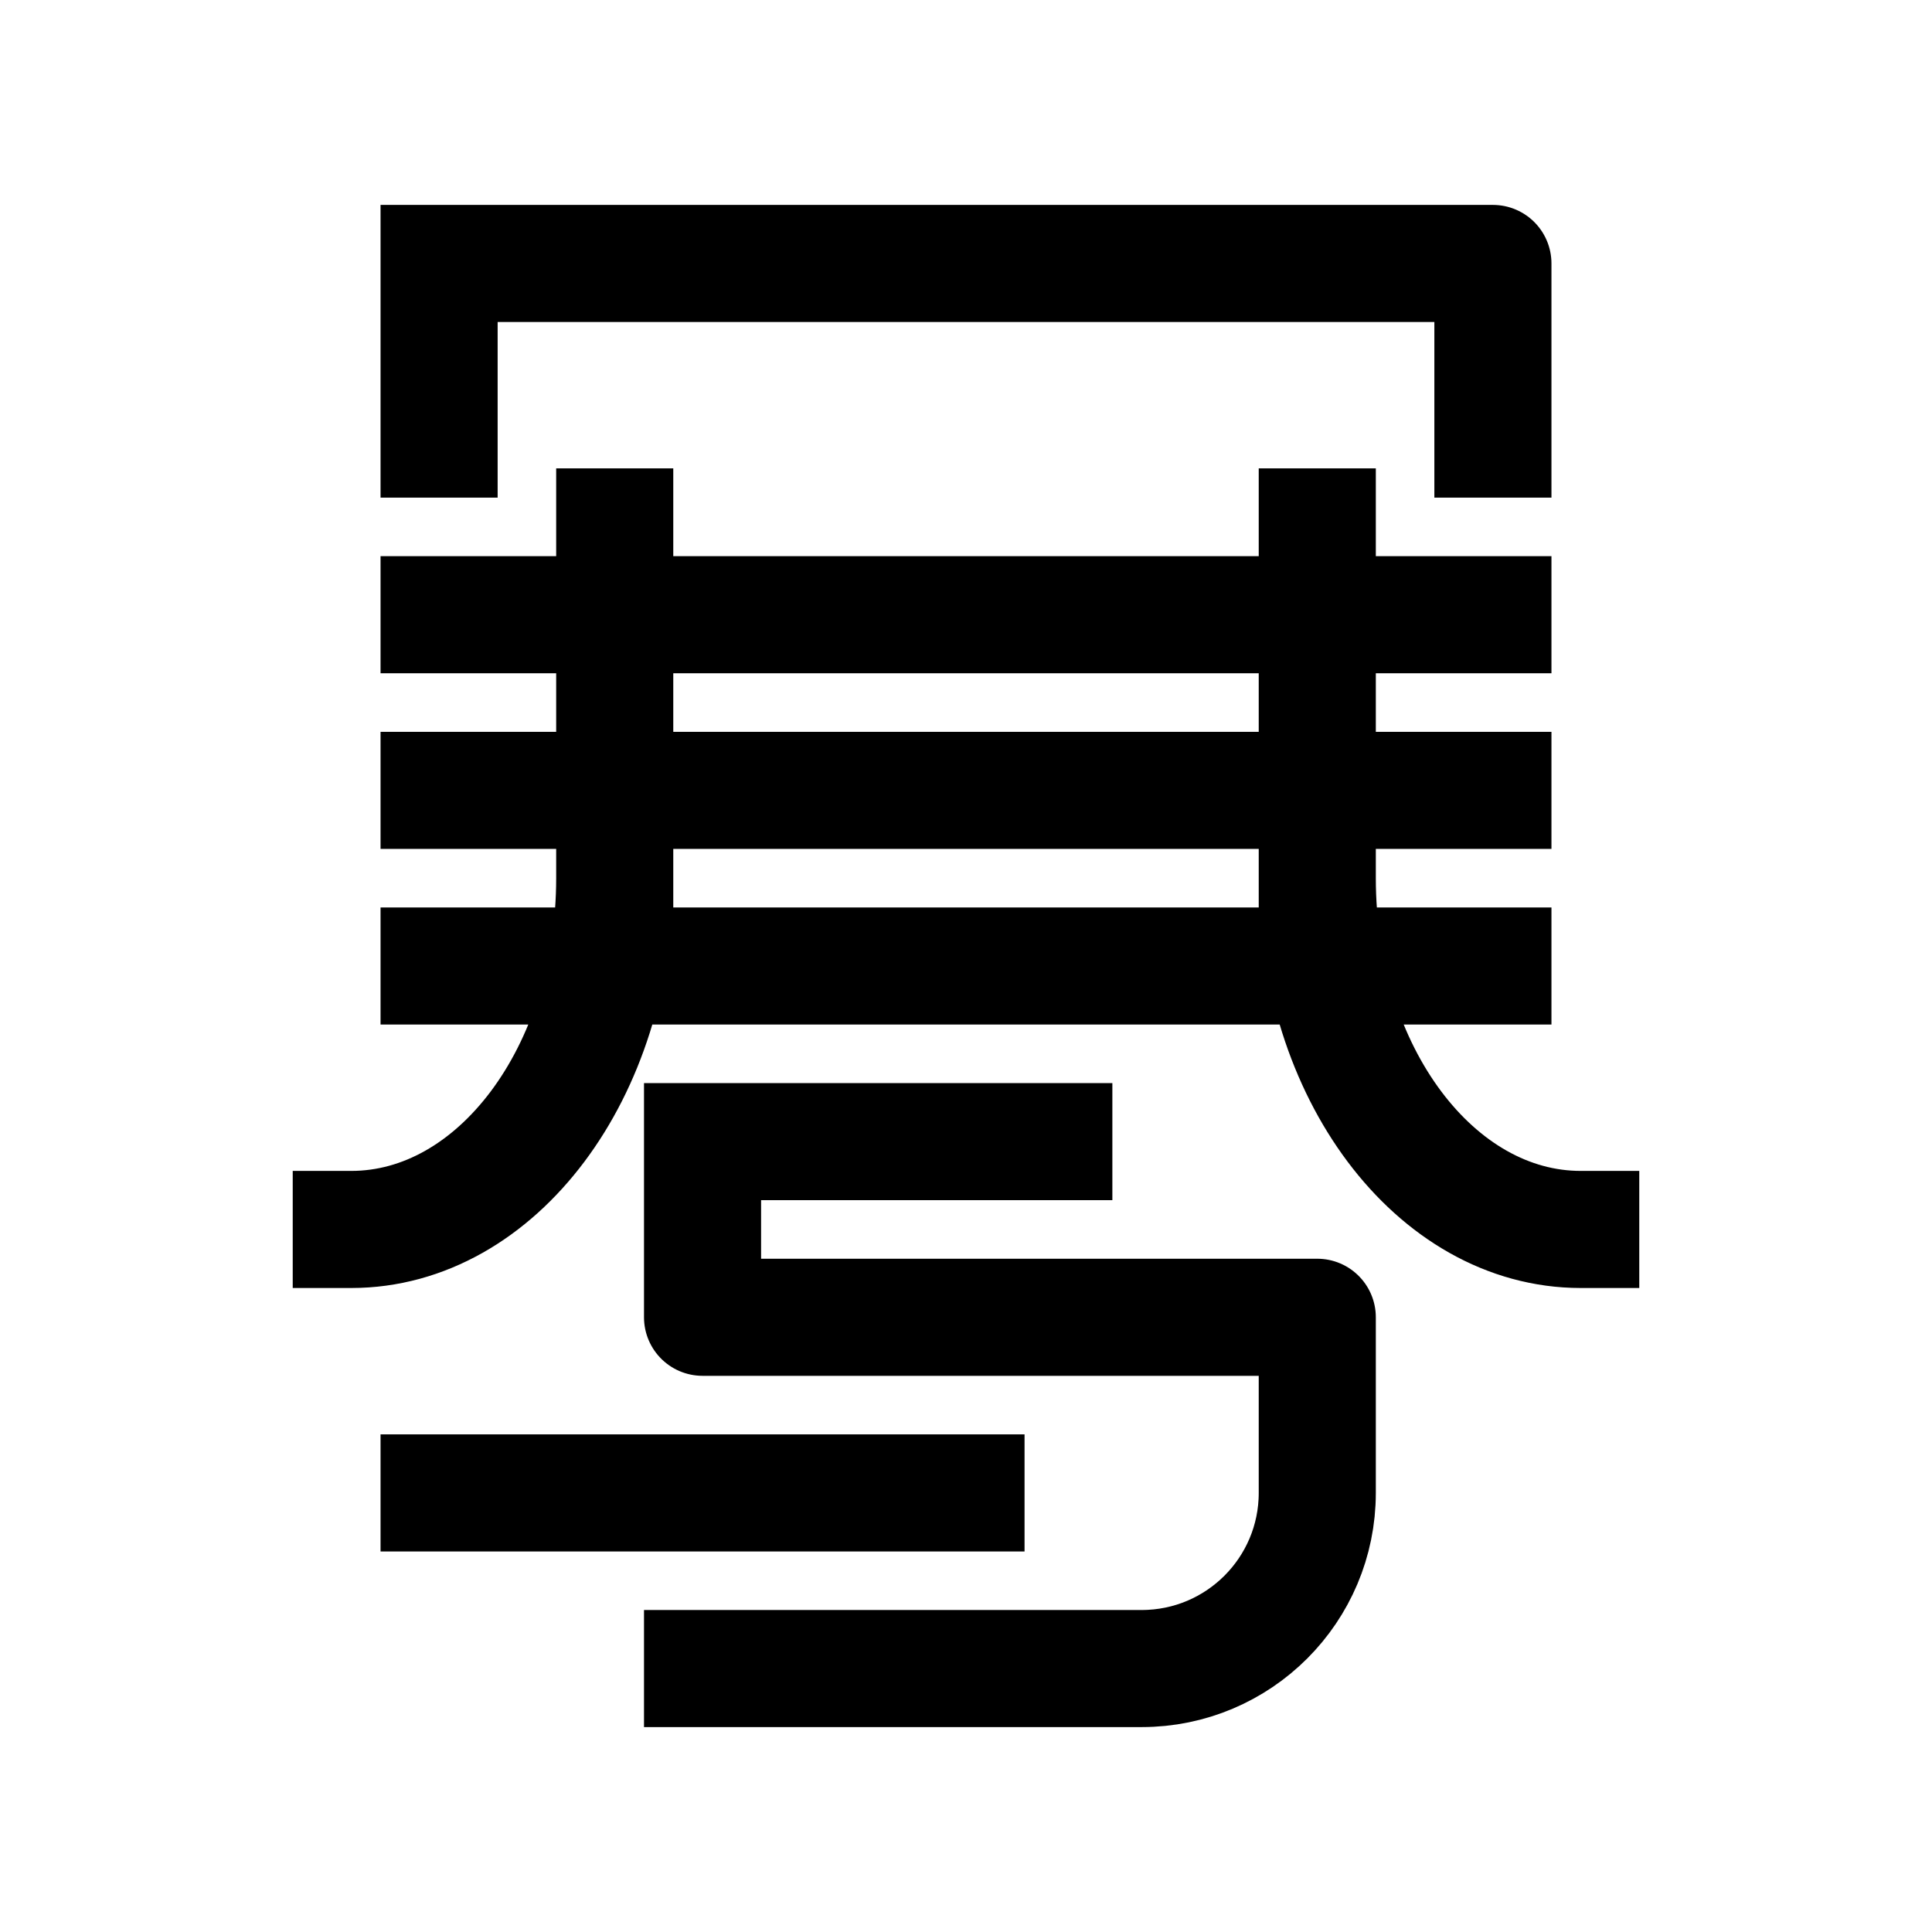
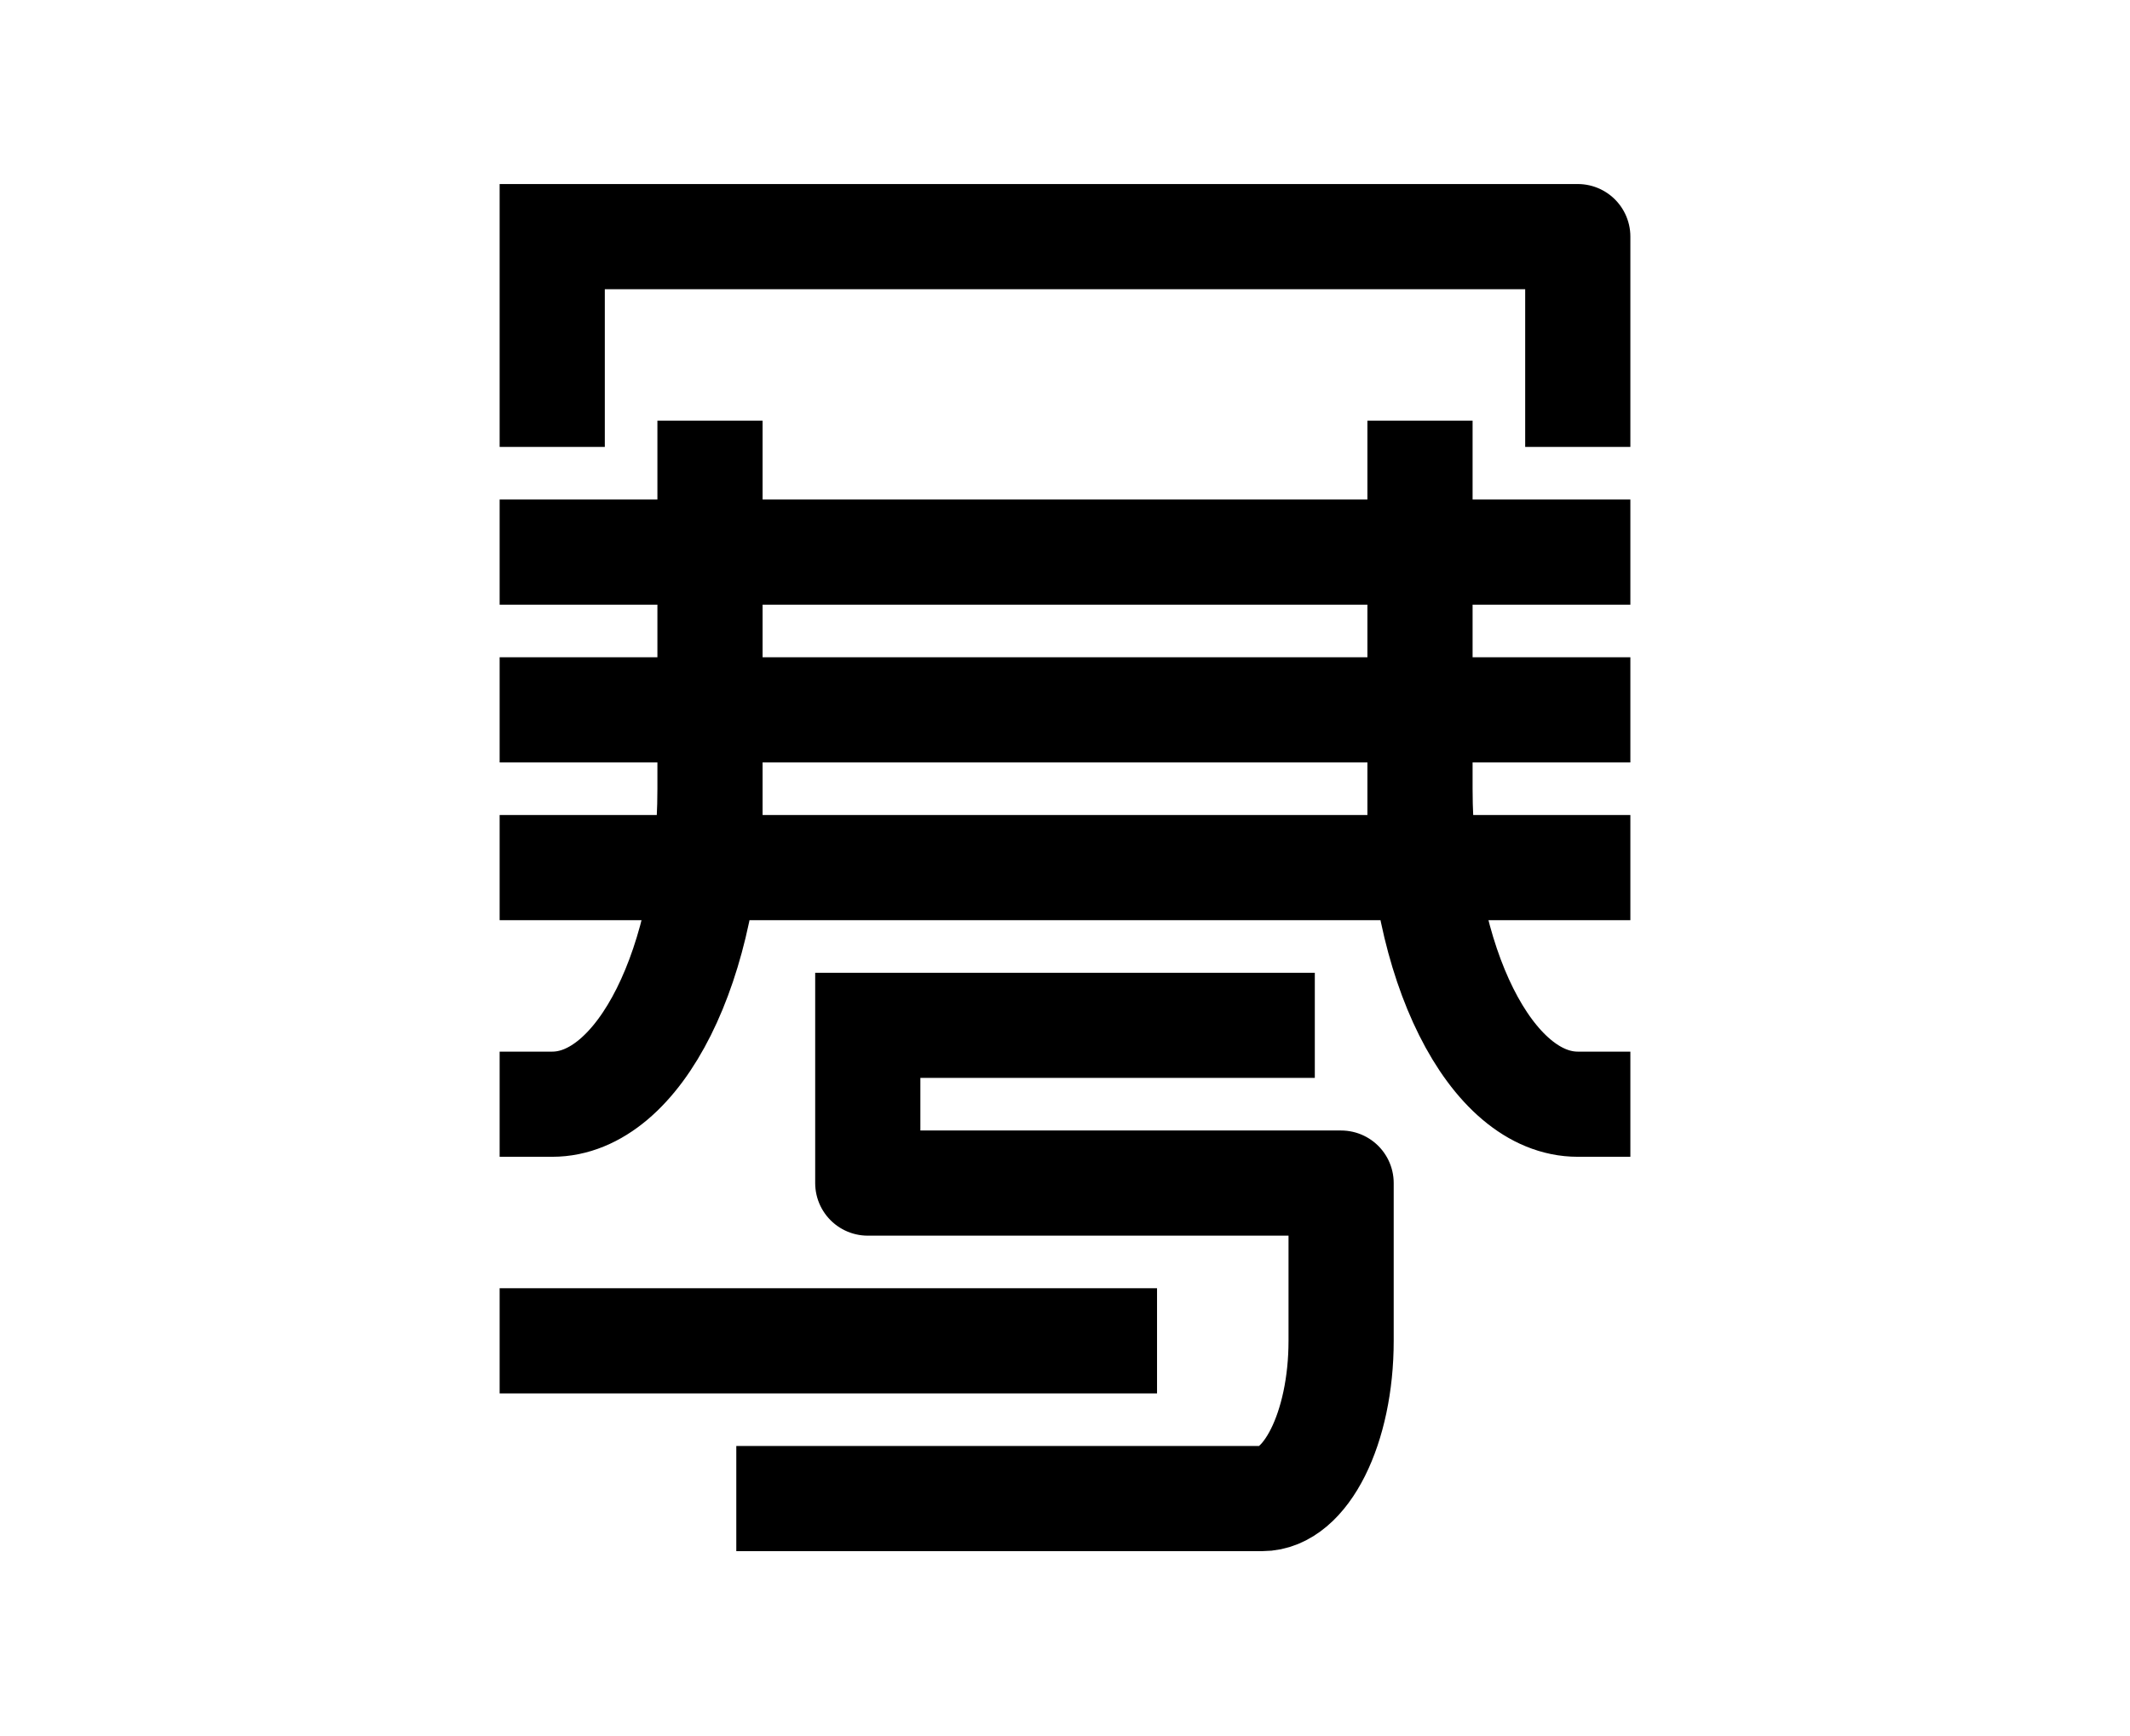
- <svg xmlns="http://www.w3.org/2000/svg" baseProfile="full" version="1.1" width="330px" height="330px" style="fill: none; width: 330px; height: 330px;">
+ <svg xmlns="http://www.w3.org/2000/svg" baseProfile="full" version="1.1" width="405px" height="330px" style="fill: none; width: 405px; height: 330px;">
  <path d="" style="stroke-width: 10; stroke-linecap: round; stroke-linejoin: round; stroke: rgb(153, 153, 153); fill: none;" />
  <path d="" style="stroke-width: 10; stroke-linecap: round; stroke-linejoin: round; stroke: rgb(204, 204, 204); fill: none;" />
-   <path d="M75,45 L75,45 L255,45 L255,45 L255,75 M75,45 L75,45 L75,75 M105,90 L105,90 L105,150 M225,90 L225,90 L225,150 M75,105 L75,105 L255,105 M75,135 L75,135 L255,135 M75,165 L75,165 L255,165 M105,150 A45,60 0 0,1 60,210 M225,150 A45,60 0 0,0 270,210 M120,195 L120,225 L225,225 L225,255 A30,30 0 0,1 195,285 L120,285 M165,255 L75,255 M180,195 L180,195 L120,195 L180,195 " style="stroke-width: 20; stroke-linecap: square; stroke-linejoin: round; stroke: rgb(0, 0, 0); fill: none;" />
+   <path d="M105,45 L105,45 L300,45 L300,45 L300,75 M105,45 L105,45 L105,75 M135,90 L135,90 L135,150 M270,90 L270,90 L270,150 M105,105 L105,105 L300,105 M105,135 L105,135 L300,135 M105,165 L105,165 L300,165 M135,150 A30,60 0 0,1 105,210 M270,150 A30,60 0 0,0 300,210 M165,195 L165,225 L255,225 L255,255 A15,30 0 0,1 240,285 L150,285 M210,255 L105,255 M240,195 L240,195 L165,195 L240,195 M120,45 L120,45 L300,45 L300,45 L300,75 " style="stroke-width: 20; stroke-linecap: square; stroke-linejoin: round; stroke: rgb(0, 0, 0); fill: none;" />
</svg>
